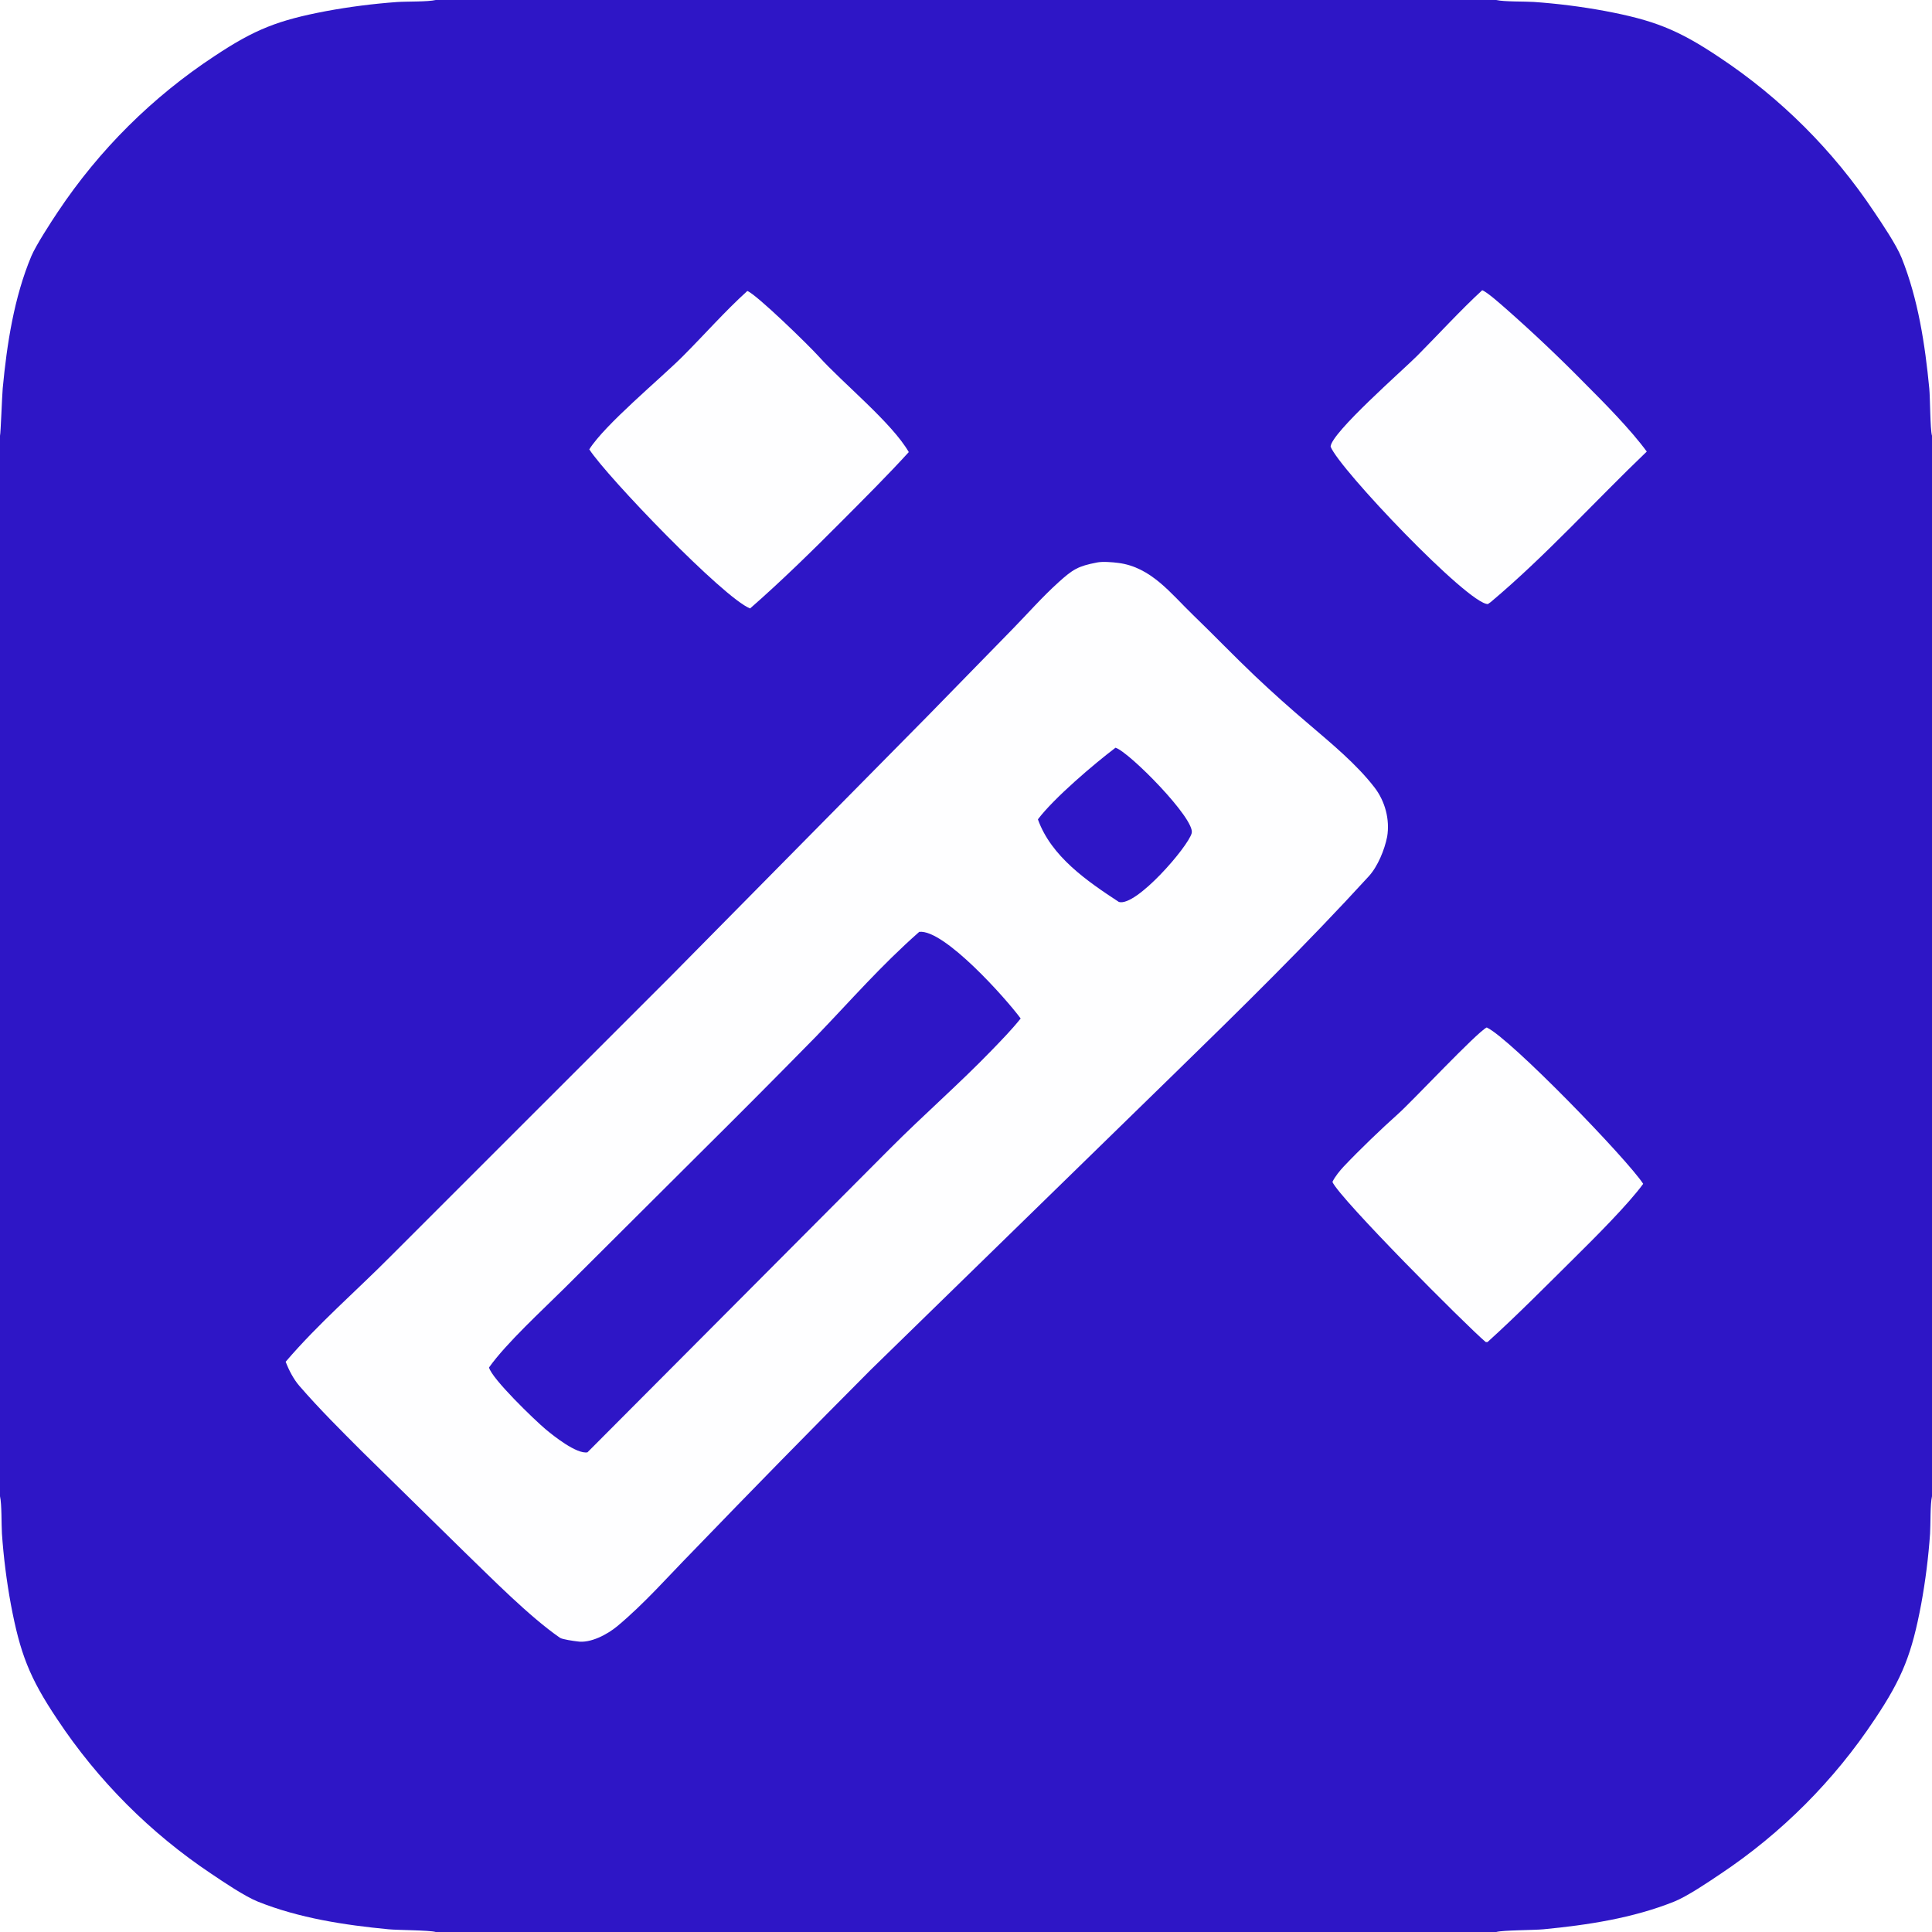
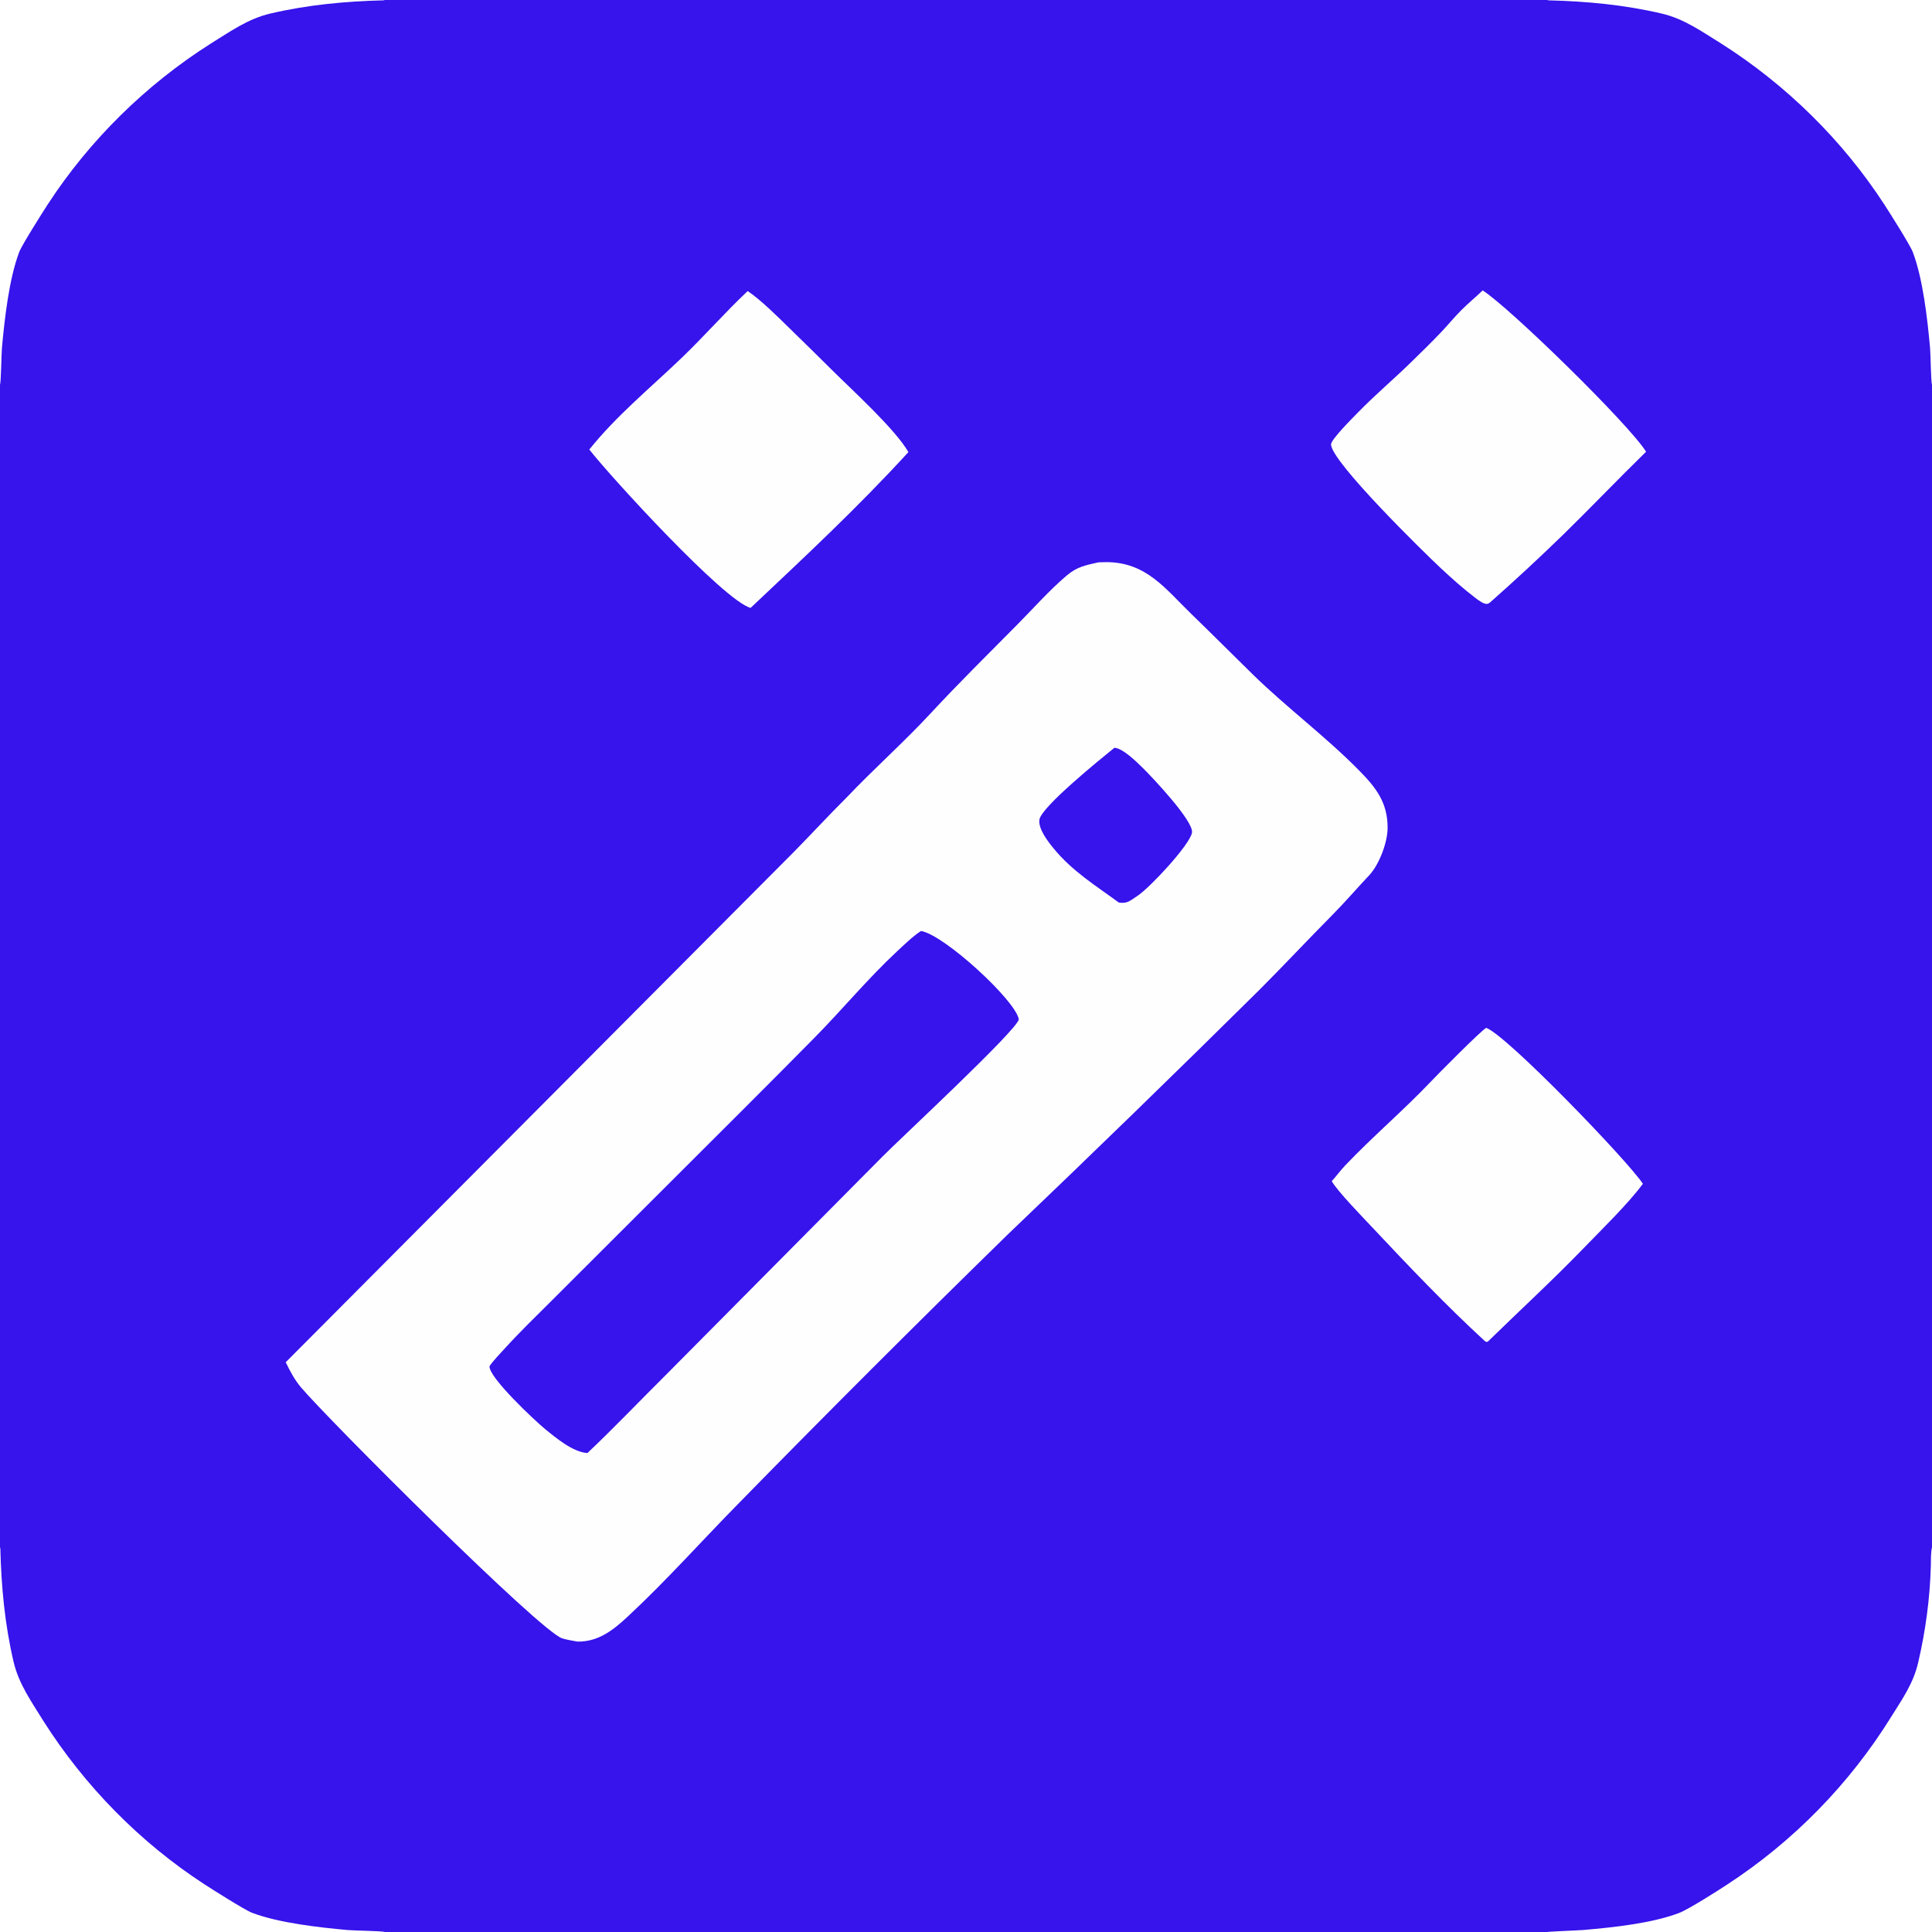
- <svg xmlns="http://www.w3.org/2000/svg" width="500" height="500" viewBox="0 0 500 500">
-   <path fill="#2E16C6" transform="scale(0.131718 0.131718)" d="M856.187 0L2939.81 0C2955.59 3.653 2995 2.65 3013.39 3.801C3059.87 7.053 3106.12 12.89 3151.95 21.285C3248.63 39.513 3296.04 57.578 3378.06 112.534C3498.43 192.387 3601.7 295.396 3681.85 415.558C3697.53 438.823 3725.97 480.865 3736.29 506.628C3768.84 587.941 3782.31 676.744 3790.66 763.4C3792.43 781.79 3792.34 843.804 3796 856.187L3796 2939.81C3792.35 2955.59 3793.35 2995 3792.2 3013.39C3788.95 3059.87 3783.11 3106.12 3774.72 3151.95C3756.49 3248.63 3738.42 3296.04 3683.47 3378.06C3603.61 3498.43 3500.6 3601.7 3380.44 3681.85C3357.18 3697.53 3315.14 3725.97 3289.37 3736.29C3208.06 3768.84 3119.26 3782.31 3032.6 3790.66C3014.21 3792.43 2952.2 3792.34 2939.81 3796L856.187 3796C843.804 3792.34 781.79 3792.43 763.4 3790.66C676.744 3782.31 587.941 3768.84 506.628 3736.29C480.865 3725.97 438.823 3697.53 415.558 3681.85C295.396 3601.7 192.387 3498.43 112.534 3378.06C57.578 3296.04 39.513 3248.63 21.285 3151.95C12.89 3106.12 7.053 3059.87 3.801 3013.39C2.65 2995 3.653 2955.59 0 2939.81L0 856.187C1.431 851.364 4.032 776.968 5.319 763.257C13.47 676.392 27.636 584.201 61.584 503.273C70.322 482.441 100.801 435.36 113.835 415.997C194.996 294.24 299.856 190.083 422.156 109.744C501.216 57.315 546.696 39.719 640.804 21.831C686.995 13.307 733.62 7.338 780.468 3.949C799.415 2.66 839.953 3.759 856.187 0Z" />
-   <path fill="#FEFEFF" transform="scale(0.131718 0.131718)" d="M2155.4 1105.17C2166.34 1102.9 2185.87 1104.56 2197.09 1106C2261.75 1114.13 2300.53 1166.31 2344.03 1208.24C2385.04 1247.77 2424.69 1289.22 2465.91 1328.29C2500.38 1360.89 2535.75 1392.52 2571.98 1423.15C2615.82 1460.73 2665.07 1501.15 2700.47 1546.98C2721.35 1574.02 2731.13 1610.17 2725.49 1643.96C2720.39 1669.63 2707.07 1702.35 2689.35 1721.73C2567.21 1855.35 2437.45 1982.72 2307.97 2108.92L1710.84 2691.35C1593.13 2809.49 1476.38 2928.59 1360.61 3048.63C1312.17 3097.97 1266.45 3150.38 1213.12 3194.91C1193.78 3211.07 1159.99 3229.38 1134.06 3225C1127.36 3224.26 1104.69 3221.01 1100.29 3217.96C1039.51 3175.86 965.412 3100.4 912.99 3049.8L711.822 2852.39C669.698 2810.26 627.376 2768.24 588.283 2723.13C576.851 2709.94 567.49 2691.87 561.281 2675.57C625.535 2600.38 699.689 2536.81 769.084 2466.77C781.806 2453.93 794.673 2441.2 807.458 2428.42L1320.06 1915.87L1822.67 1406.8L1989.22 1236.26C2019.56 1205.23 2047.4 1173.28 2079.98 1143.88C2107.94 1118.65 2118.11 1112.34 2155.4 1105.17Z" />
-   <path fill="#2E16C6" transform="scale(0.131718 0.131718)" d="M1806.12 1830.92C1854.95 1825.29 1977.32 1962.75 2005.41 2001.13C1987.96 2022.93 1968.68 2042.7 1949.33 2062.74C1884.64 2129.74 1814.09 2191.02 1748.47 2256.99L1154.24 2853.52C1132.99 2857.43 1087.59 2821.29 1071.74 2807.97C1050.33 2789.97 966.13 2708.83 960.847 2686.8C994.952 2638.71 1066.21 2573.69 1109.82 2530.26L1375.11 2265.9C1451.89 2189.79 1528.14 2113.15 1603.85 2035.98C1673.52 1963.58 1729.57 1898.53 1806.12 1830.92Z" />
-   <path fill="#2E16C6" transform="scale(0.131718 0.131718)" d="M2191.75 1469.11C2218.19 1477.04 2348.71 1609.07 2341.45 1636.93C2334.52 1663.57 2232.18 1782.18 2198.36 1772.16C2135.85 1731.19 2065.43 1682.96 2039.28 1609.87C2070.85 1567.9 2150.11 1500.69 2191.75 1469.11Z" />
-   <path fill="#FEFEFF" transform="scale(0.131718 0.131718)" d="M1468.34 571.709C1486.25 578.383 1588.27 677.688 1608.54 700.18C1656.29 753.148 1752.06 830.304 1785.58 888.245C1744.79 933.127 1695.92 981.761 1653.15 1024.75C1596.42 1081.76 1534.41 1142.57 1473.79 1195.45C1421.8 1175.11 1193.06 937.235 1157.81 882.887C1188.84 833.739 1297.44 744.16 1341.16 700.416C1383.85 657.704 1423.72 612.213 1468.34 571.709Z" />
-   <path fill="#FEFEFF" transform="scale(0.131718 0.131718)" d="M2912.26 570.252C2922.36 573.956 2950.38 599.194 2959.74 607.359C3012.88 654.211 3064.34 702.95 3114 753.482C3151.73 791.176 3204.13 844.277 3235.57 887.228C3134.26 984.133 3036.99 1092.25 2928.85 1183.05L2923.4 1186.88C2884.74 1187.43 2631.34 921.352 2614.36 877.512C2615.7 850.199 2757.02 726.693 2784.39 699.156C2825.09 658.201 2869.88 609.147 2912.26 570.252Z" />
-   <path fill="#FEFEFF" transform="scale(0.131718 0.131718)" d="M2921.11 2018.75C2967.74 2040.51 3197.11 2277.57 3228.53 2325.97C3199.75 2365.76 3132.4 2432.84 3097.14 2467.76C3041.96 2522.4 2980.8 2584.35 2923.39 2636.22C2921.17 2637.49 2922.6 2637 2918.89 2636.66C2879.45 2603.03 2633.61 2356.4 2617.93 2322.32C2622.62 2312.09 2633.06 2299.42 2640.61 2291.45C2670.98 2259.39 2714.74 2217.29 2746.73 2188.8C2774.88 2163.75 2901.04 2028.78 2921.11 2018.75Z" />
+ <svg xmlns="http://www.w3.org/2000/svg" width="1024" height="1024" viewBox="0 0 1024 1024">
+   <path fill="#3713EC" transform="scale(0.269758 0.269758)" d="M756.138 0L3039.86 0C3040.77 0.222 3041.67 0.444 3042.58 0.666C3117.76 2.535 3191.62 9.455 3265.02 26.655C3308.99 36.958 3343.61 62.007 3381.6 85.423C3509.12 166.354 3619.83 274.979 3702.23 401.635C3710.78 414.786 3752.77 480.836 3758.24 495.223C3778.3 547.967 3787.11 627.429 3792.19 683.562C3793.31 695.96 3793.88 750.292 3796 756.138L3796 3039.86C3793.5 3050.31 3794.04 3065.45 3793.73 3076.66C3791.91 3140.97 3783.36 3204.21 3768.78 3266.85C3759.38 3307.24 3738.36 3337.2 3716.4 3372.27C3634.24 3504.9 3523.89 3617.81 3393.18 3702.98C3376.3 3714.17 3317.24 3751.73 3298.86 3758.68C3244.89 3779.11 3169.77 3786.92 3112.22 3791.95C3102.41 3792.8 3042.31 3795.17 3039.86 3796L756.138 3796C750.292 3793.88 695.96 3793.31 683.562 3792.19C627.429 3787.11 547.967 3778.3 495.223 3758.24C480.836 3752.77 414.786 3710.78 401.635 3702.23C274.979 3619.83 166.354 3509.12 85.423 3381.6C62.007 3343.61 36.958 3308.99 26.655 3265.02C9.455 3191.62 2.535 3117.76 0.666 3042.58C0.444 3041.67 0.222 3040.77 0 3039.86L0 756.138C2.122 750.292 2.694 695.96 3.815 683.562C8.889 627.429 17.704 547.967 37.763 495.223C43.234 480.836 85.215 414.786 93.772 401.635C176.174 274.979 286.875 166.354 414.404 85.423C452.394 62.007 487.006 36.958 530.977 26.655C604.384 9.455 678.237 2.535 753.425 0.666C754.329 0.444 755.234 0.222 756.138 0Z" />
+   <path fill="#FEFEFF" transform="scale(0.269758 0.269758)" d="M2158.24 1104.87C2163.33 1104.62 2168.43 1104.48 2173.53 1104.46C2252.28 1104.51 2289.63 1156.86 2340.9 1206.48C2381.58 1245.84 2421.49 1286.04 2461.97 1325.57C2528.96 1390.97 2604.77 1447.16 2670.45 1513.87C2703.87 1547.71 2726.74 1577.27 2726.38 1627.26C2726.1 1654.92 2710.6 1696.41 2692.15 1717.65C2667.1 1744.11 2643.09 1772.25 2617.48 1798.08C2569.44 1846.52 2522.74 1896.53 2474.56 1944.81C2310.82 2106.83 2145.65 2267.39 1979.06 2426.46C1801.49 2599.94 1625.87 2775.4 1452.25 2952.83C1379.04 3027.15 1309.06 3105.94 1232.59 3176.98C1204.31 3203.26 1175.25 3226 1134.5 3225.41C1124.63 3223.42 1114.02 3222.07 1104.44 3219C1060.88 3205.02 644.468 2788.77 591.204 2725.69C578.634 2710.81 569.852 2693.95 561.395 2676.51L1559.54 1674.11C1594.52 1638.6 1627.69 1602.39 1663.31 1567.05C1716.22 1511.18 1775.5 1458.75 1827.7 1402.44C1883.86 1341.88 1941.98 1284.6 2000.06 1225.89C2031.89 1193.73 2061.23 1160.28 2095.86 1130.79C2116.26 1113.42 2132.98 1110.64 2158.24 1104.87Z" />
+   <path fill="#3713EC" transform="scale(0.269758 0.269758)" d="M1809.61 1829.23C1854.75 1836.35 1995.71 1965.8 2001.76 2002.84C1998.62 2023.84 1768.23 2237.59 1734.51 2271.83L1308.62 2701.13C1258.01 2751.36 1205.79 2806.13 1154.29 2854.85C1126.52 2853.9 1091.24 2824.39 1070.39 2807.27C1050.67 2791.07 960.113 2706.27 961.835 2684.35C968.148 2674.37 982.758 2659.43 991.282 2650.02C1020.91 2617.34 1052.96 2586.41 1084.22 2555.2L1311.09 2328.64C1407.72 2232.13 1505.03 2135.55 1600.87 2038.35C1654.76 1983.69 1705.22 1922.69 1761.86 1869.84C1774.99 1857.58 1794.61 1838.69 1809.61 1829.23Z" />
+   <path fill="#3713EC" transform="scale(0.269758 0.269758)" d="M2189.7 1469.16C2206.56 1470.39 2233.86 1497.58 2244.99 1508.5C2264.11 1527.26 2345.38 1613.29 2342.03 1635.75C2338.51 1659.34 2258.87 1744.44 2235.41 1759.82C2220.74 1769.44 2215.34 1775.91 2198.36 1773.37C2152.2 1739.54 2106.87 1711.85 2069.85 1666.64C2058.94 1653.3 2039.64 1628.44 2042.24 1610.46C2045.88 1585.26 2164.09 1489.93 2189.7 1469.16Z" />
+   <path fill="#FEFEFF" transform="scale(0.269758 0.269758)" d="M1469.01 571.865C1494.6 588.925 1529.19 623.311 1551.35 645.08C1579.16 672.113 1606.83 699.303 1634.34 726.649C1674.09 766.197 1759.16 843.31 1784.84 888.294C1684.27 998.13 1582.34 1092.91 1474.82 1194.37C1423.03 1180.92 1198.98 936.073 1157.86 883.211C1211.33 816.456 1278.25 761.756 1339.29 703.188C1383.81 660.471 1422.57 615.834 1469.01 571.865Z" />
+   <path fill="#FEFEFF" transform="scale(0.269758 0.269758)" d="M2913.13 570.623C2965.7 603.761 3202.3 835.128 3234.19 887.59C3179.67 940.791 3126.81 996.22 3072.33 1049.52C3025.39 1095.18 2977.38 1139.71 2928.33 1183.08C2926.26 1184.82 2925.1 1185.84 2922.37 1186.43C2915.93 1187.81 2904.77 1179.3 2899.68 1175.44C2875.31 1156.93 2852.22 1136.29 2829.88 1115.4C2797.67 1085.26 2617.37 908.901 2615.14 873.51C2614.54 863.97 2659.14 819.651 2666.95 811.606C2700.64 776.88 2737.8 745.587 2772.39 711.784C2792.68 691.954 2813.17 672.054 2832.66 651.444C2845.55 637.815 2857.43 623.247 2870.66 609.929C2884.32 596.181 2899.23 584.051 2913.13 570.623Z" />
+   <path fill="#FEFEFF" transform="scale(0.269758 0.269758)" d="M2920.06 2019.5C2960.5 2033.88 3198.15 2280.5 3227.95 2325.9C3198.93 2365.3 3147.2 2415.51 3112.69 2451.21C3051.22 2514.78 2986.28 2574.55 2923.11 2636.18C2921.5 2636.82 2920.68 2636.23 2918.38 2635.82C2841.98 2565.7 2768.32 2488.32 2697.35 2412.72C2681.53 2395.87 2625.63 2338.32 2616.65 2320.61C2626 2310.54 2633.13 2300.25 2643.68 2289.18C2697.7 2232.48 2756.64 2182.6 2810.73 2125.73C2824.02 2111.75 2908.54 2026.17 2920.06 2019.5Z" />
</svg>
